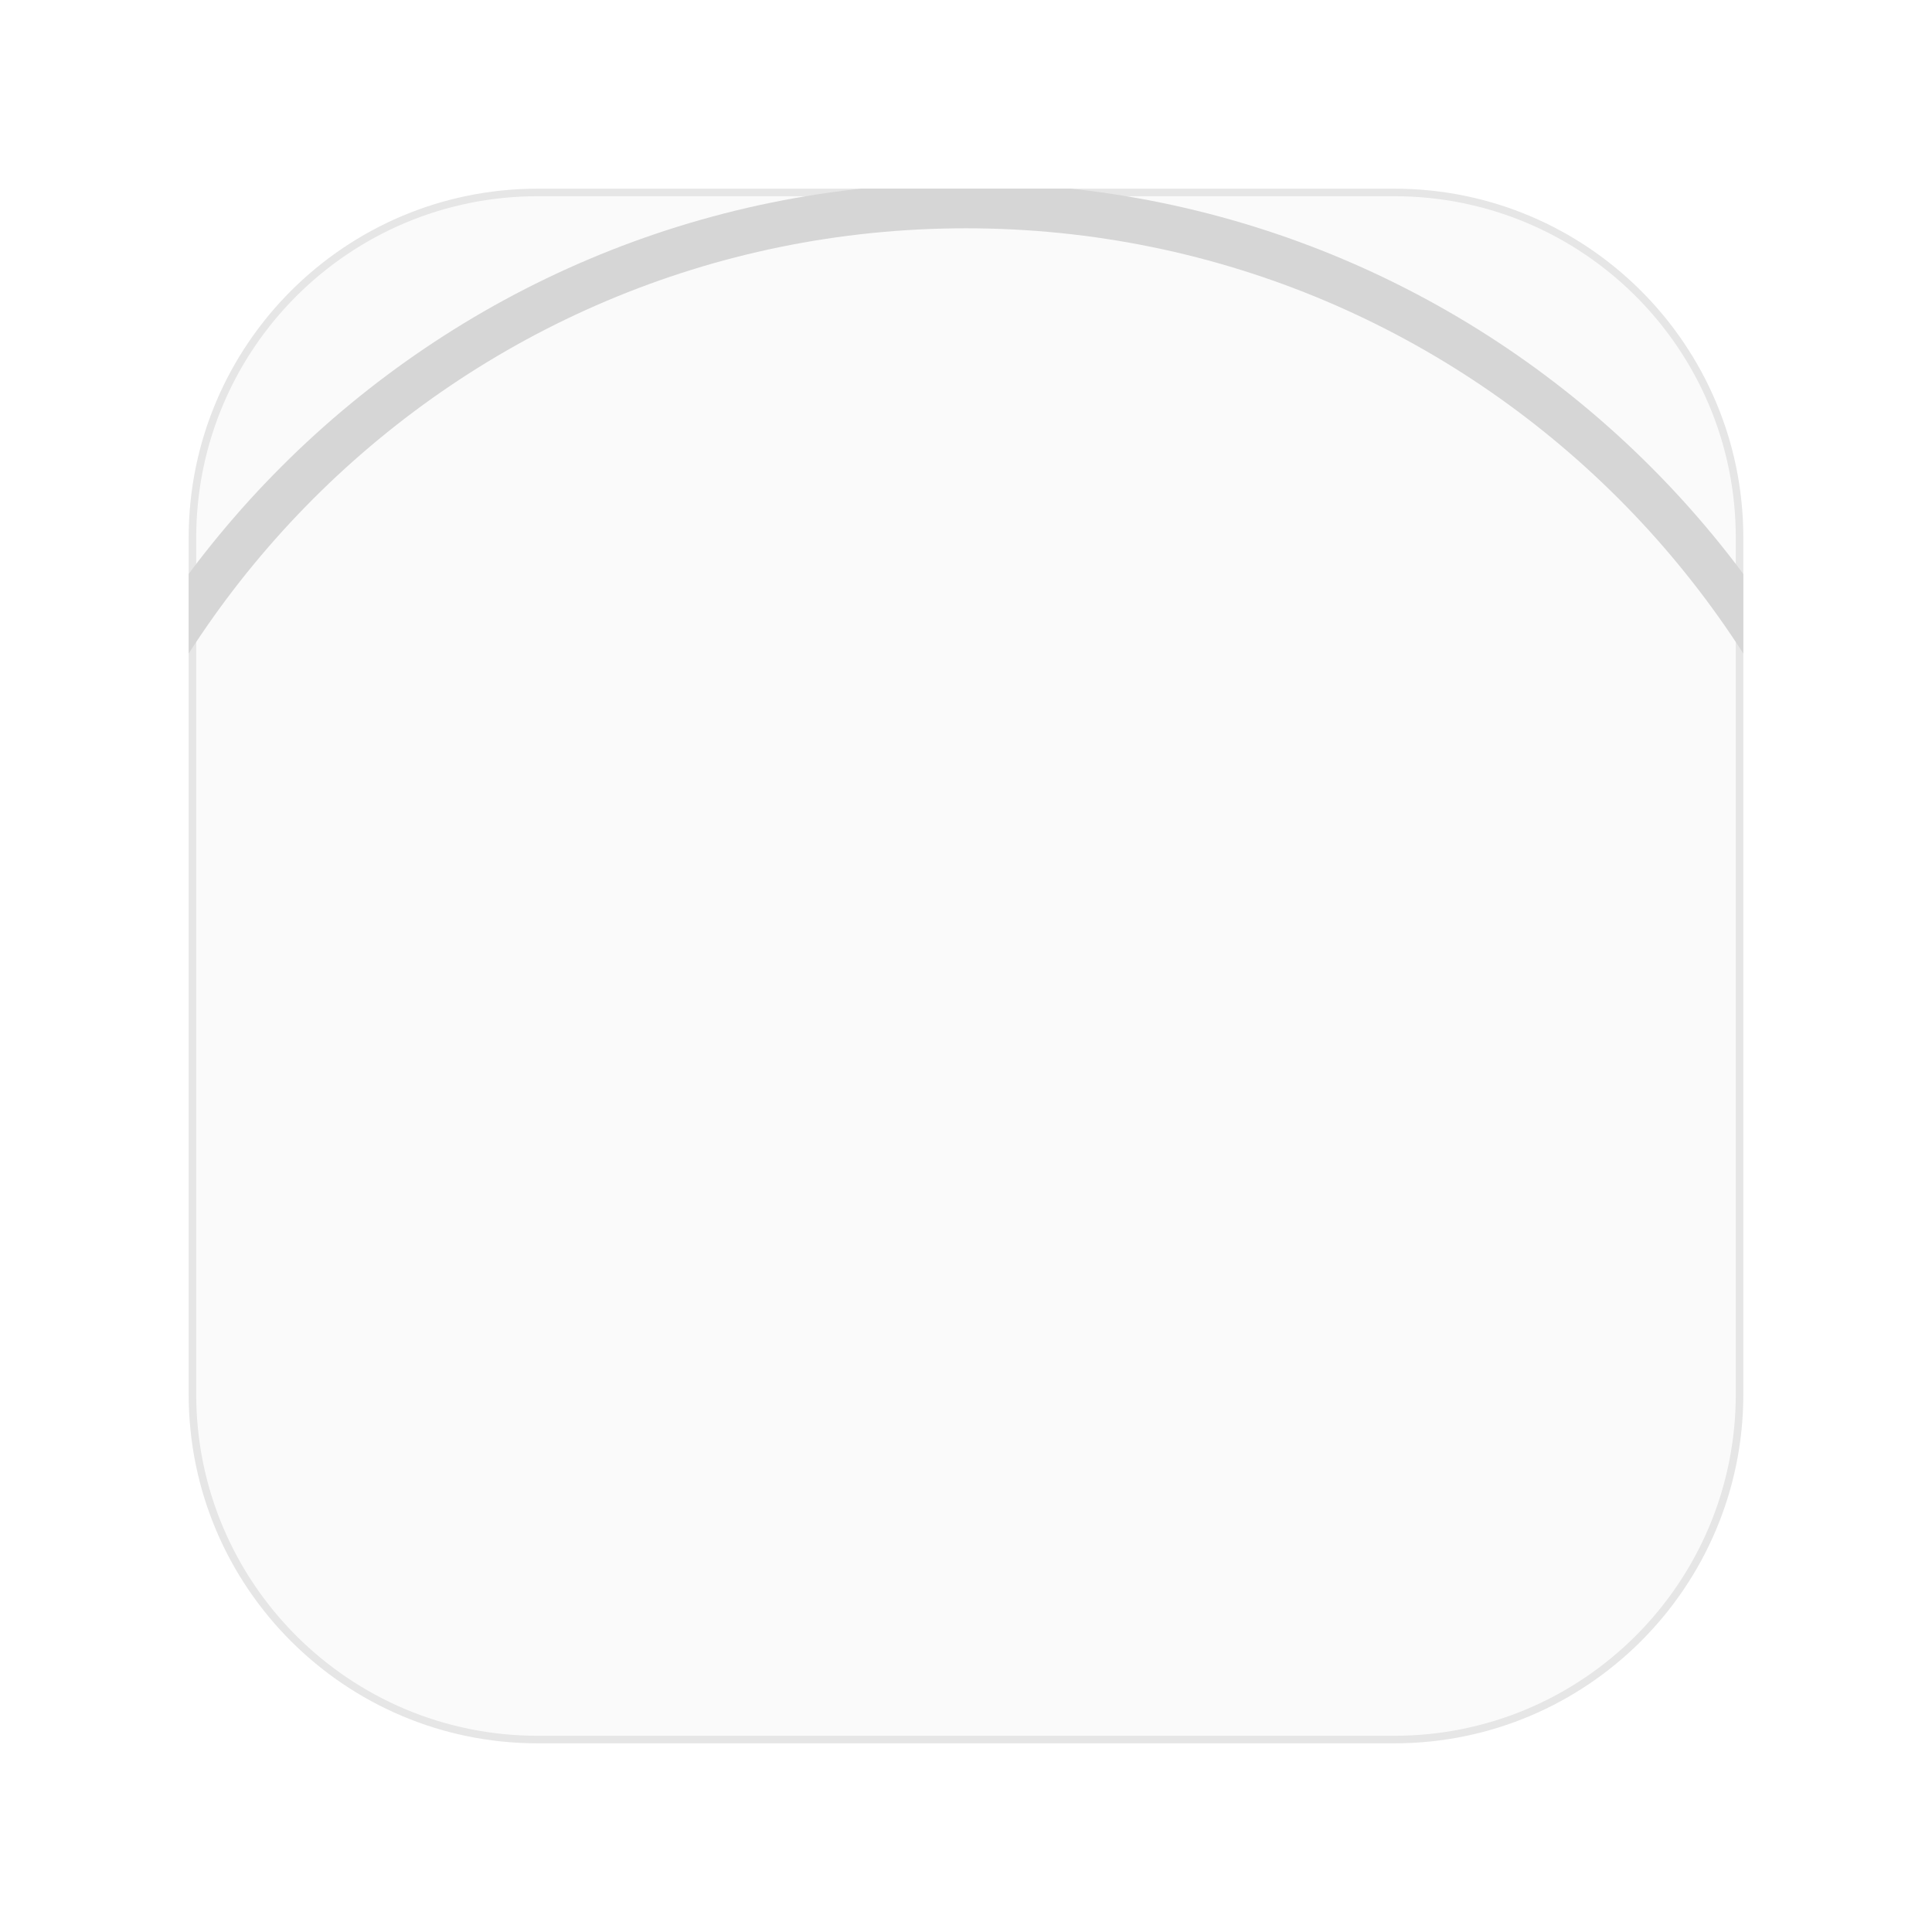
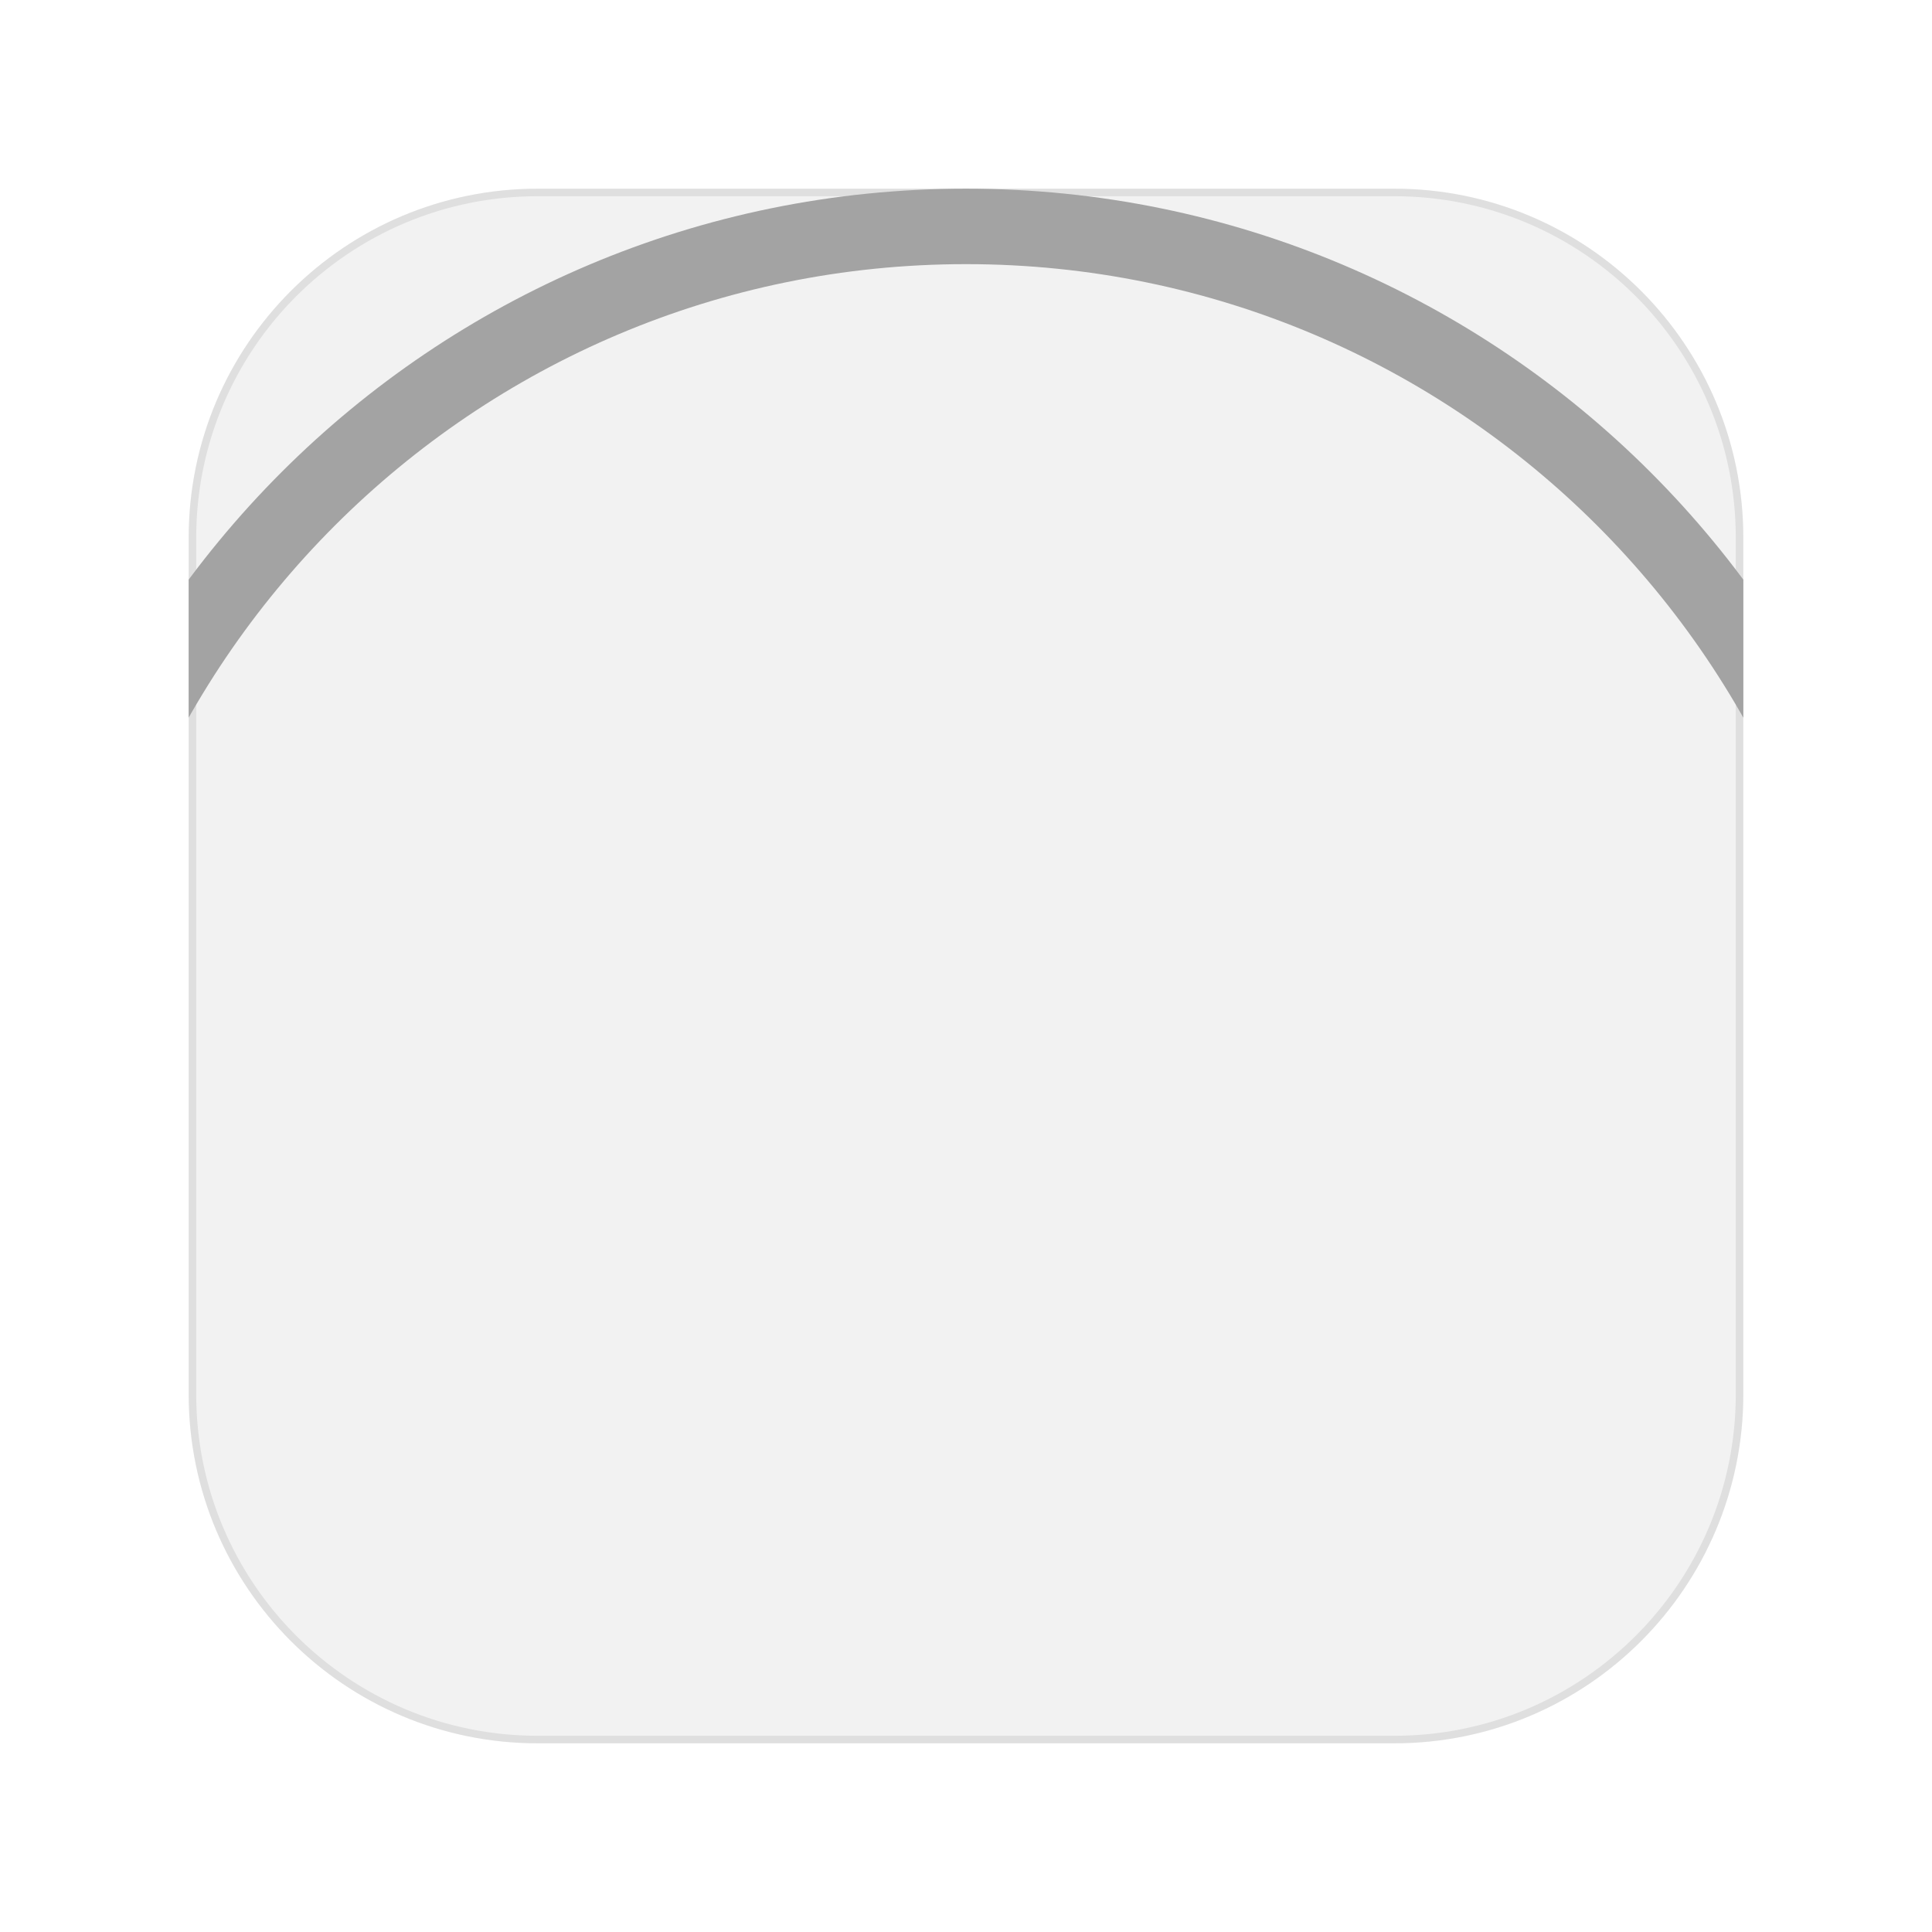
<svg xmlns="http://www.w3.org/2000/svg" width="1024" height="1024" viewBox="0 0 1024 1024">
  <defs>
    <clipPath id="t">
      <rect x="100" y="100" width="824" height="824" rx="185" />
    </clipPath>
  </defs>
-   <rect x="100" y="100" width="824" height="824" rx="185" fill="#fafafa" />
+   <rect x="100" y="100" width="824" height="824" rx="185" fill="#f2f2f2" />
  <rect x="102.0" y="102.0" width="820" height="820" rx="183.0" fill="none" stroke="#000" stroke-opacity="0.08" stroke-width="4" />
-   <circle cx="512.0" cy="610.105" r="501.105" fill="none" stroke="#d6d6d6" stroke-width="24" clip-path="url(#t)" />
+   <circle cx="512.0" cy="613.10" r="493.10" fill="none" stroke="#a3a3a3" stroke-width="40" clip-path="url(#t)" />
</svg>
